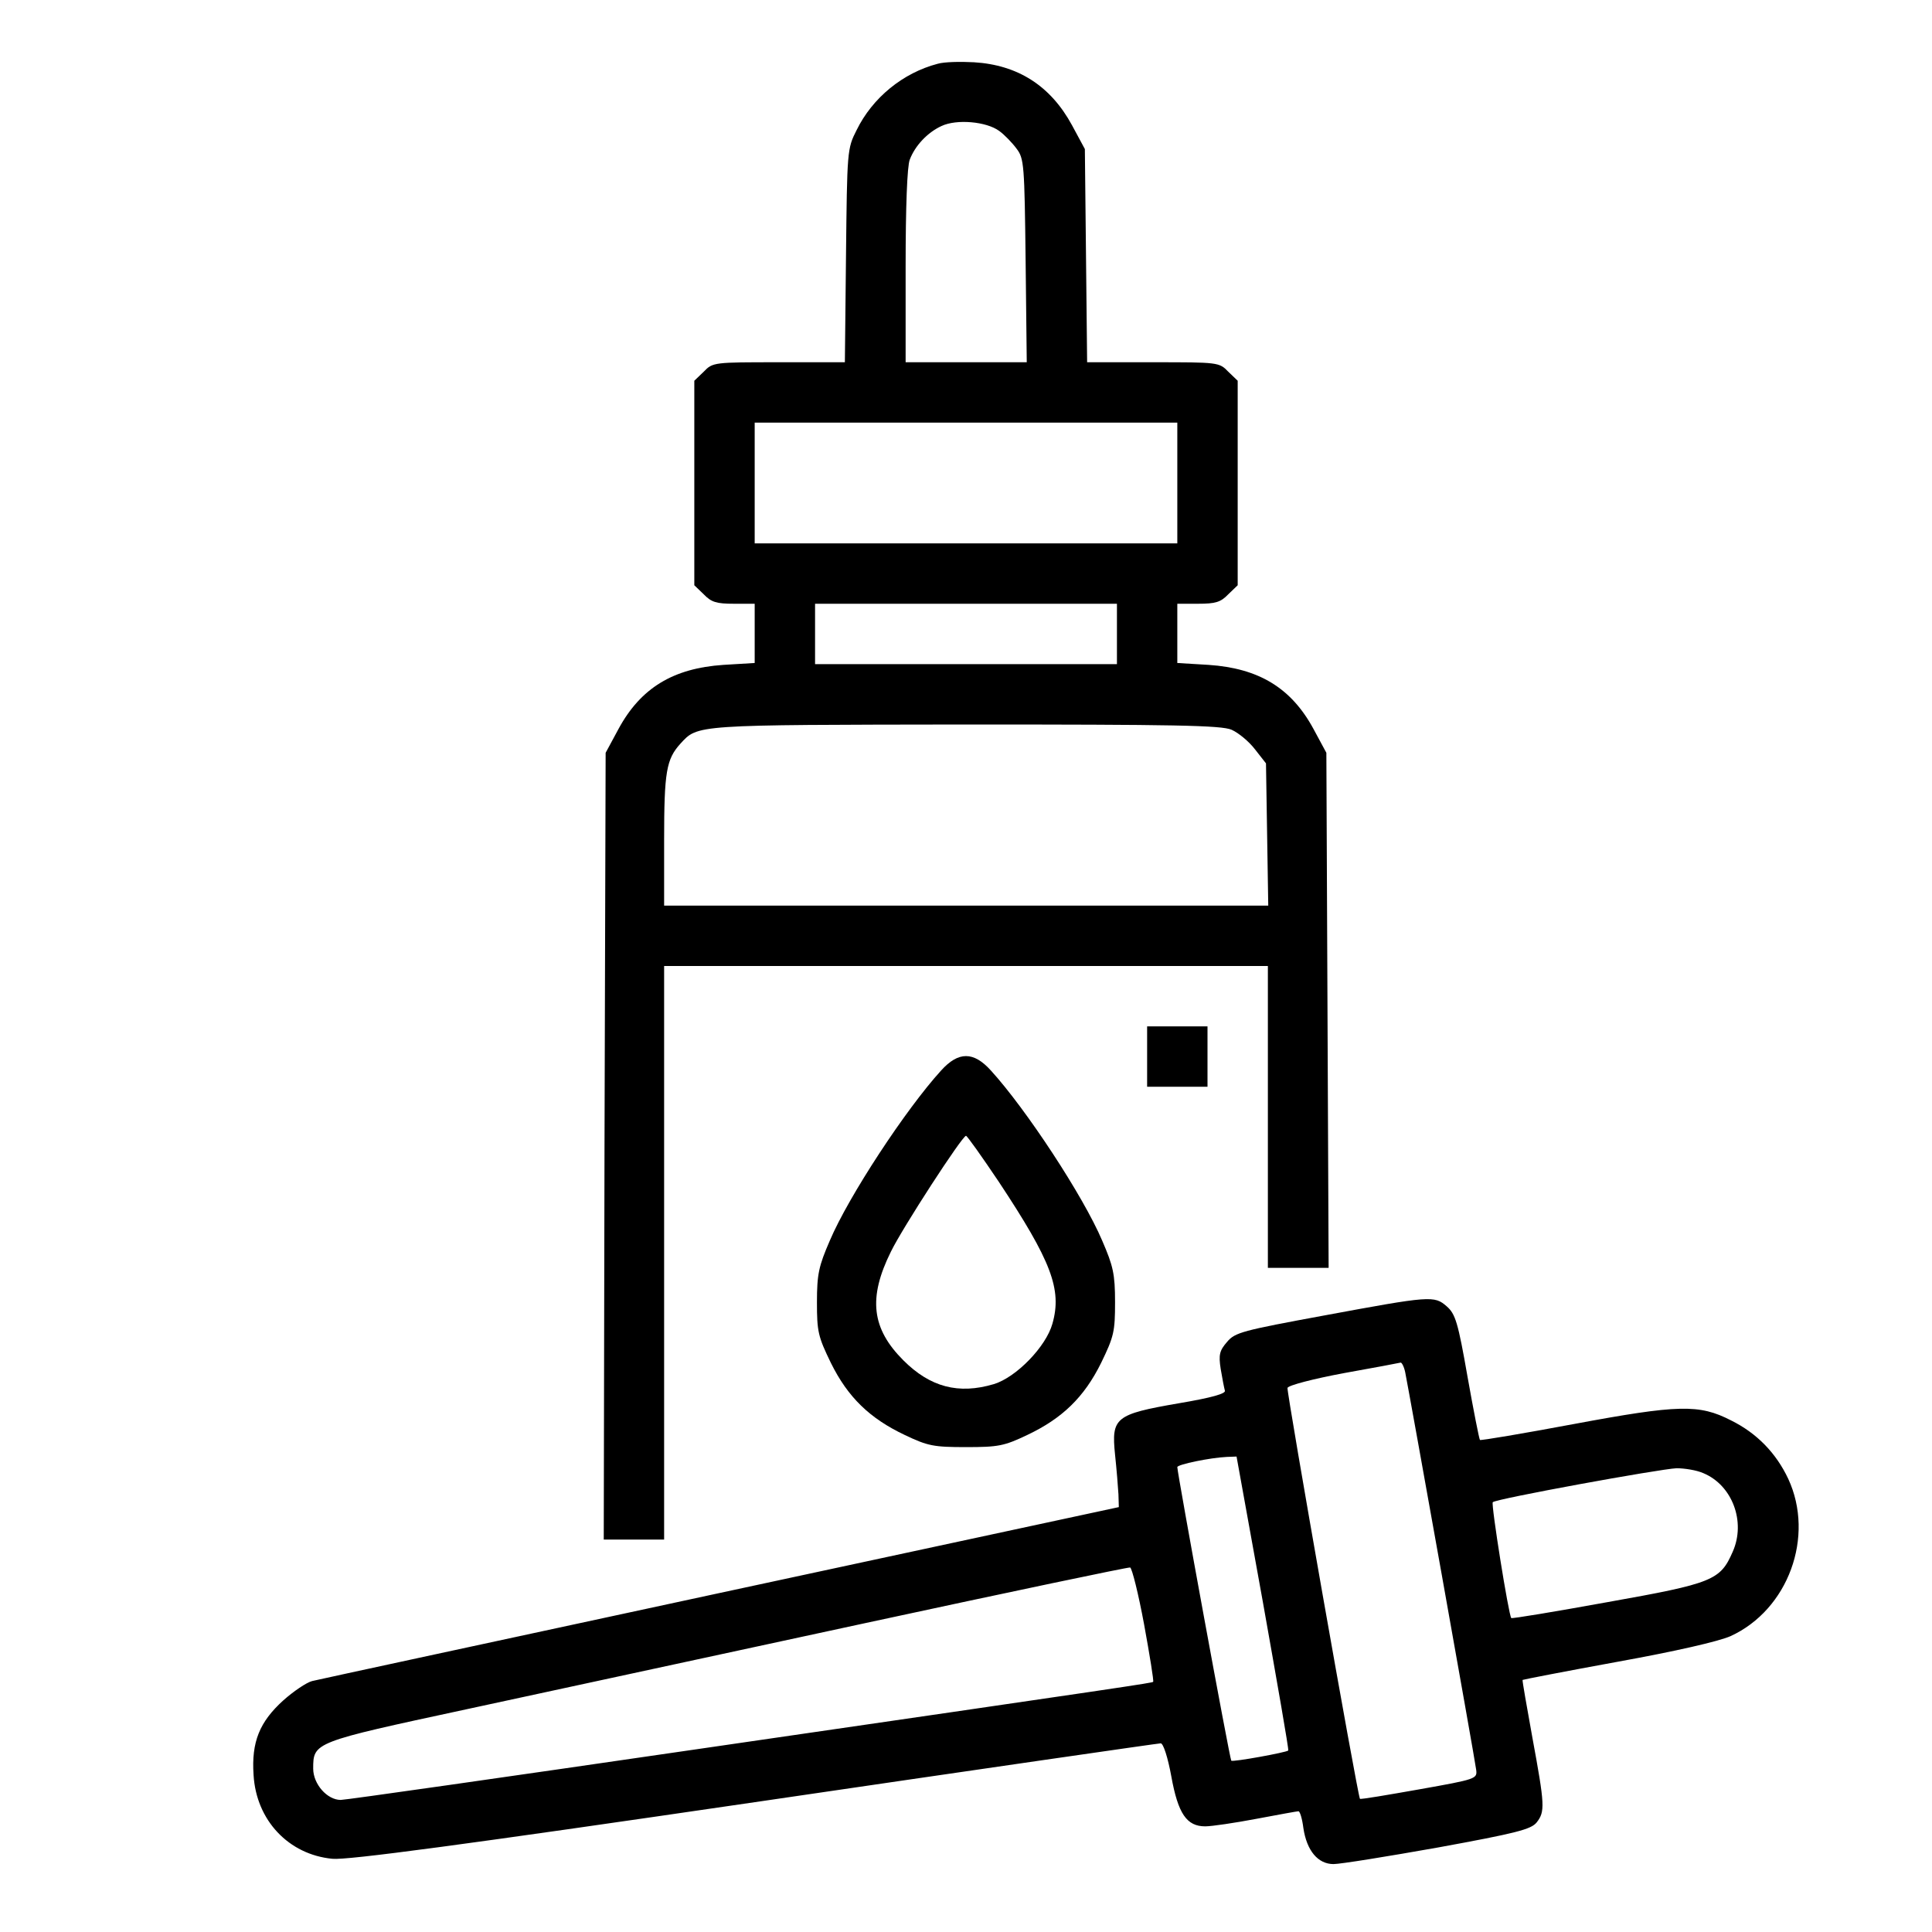
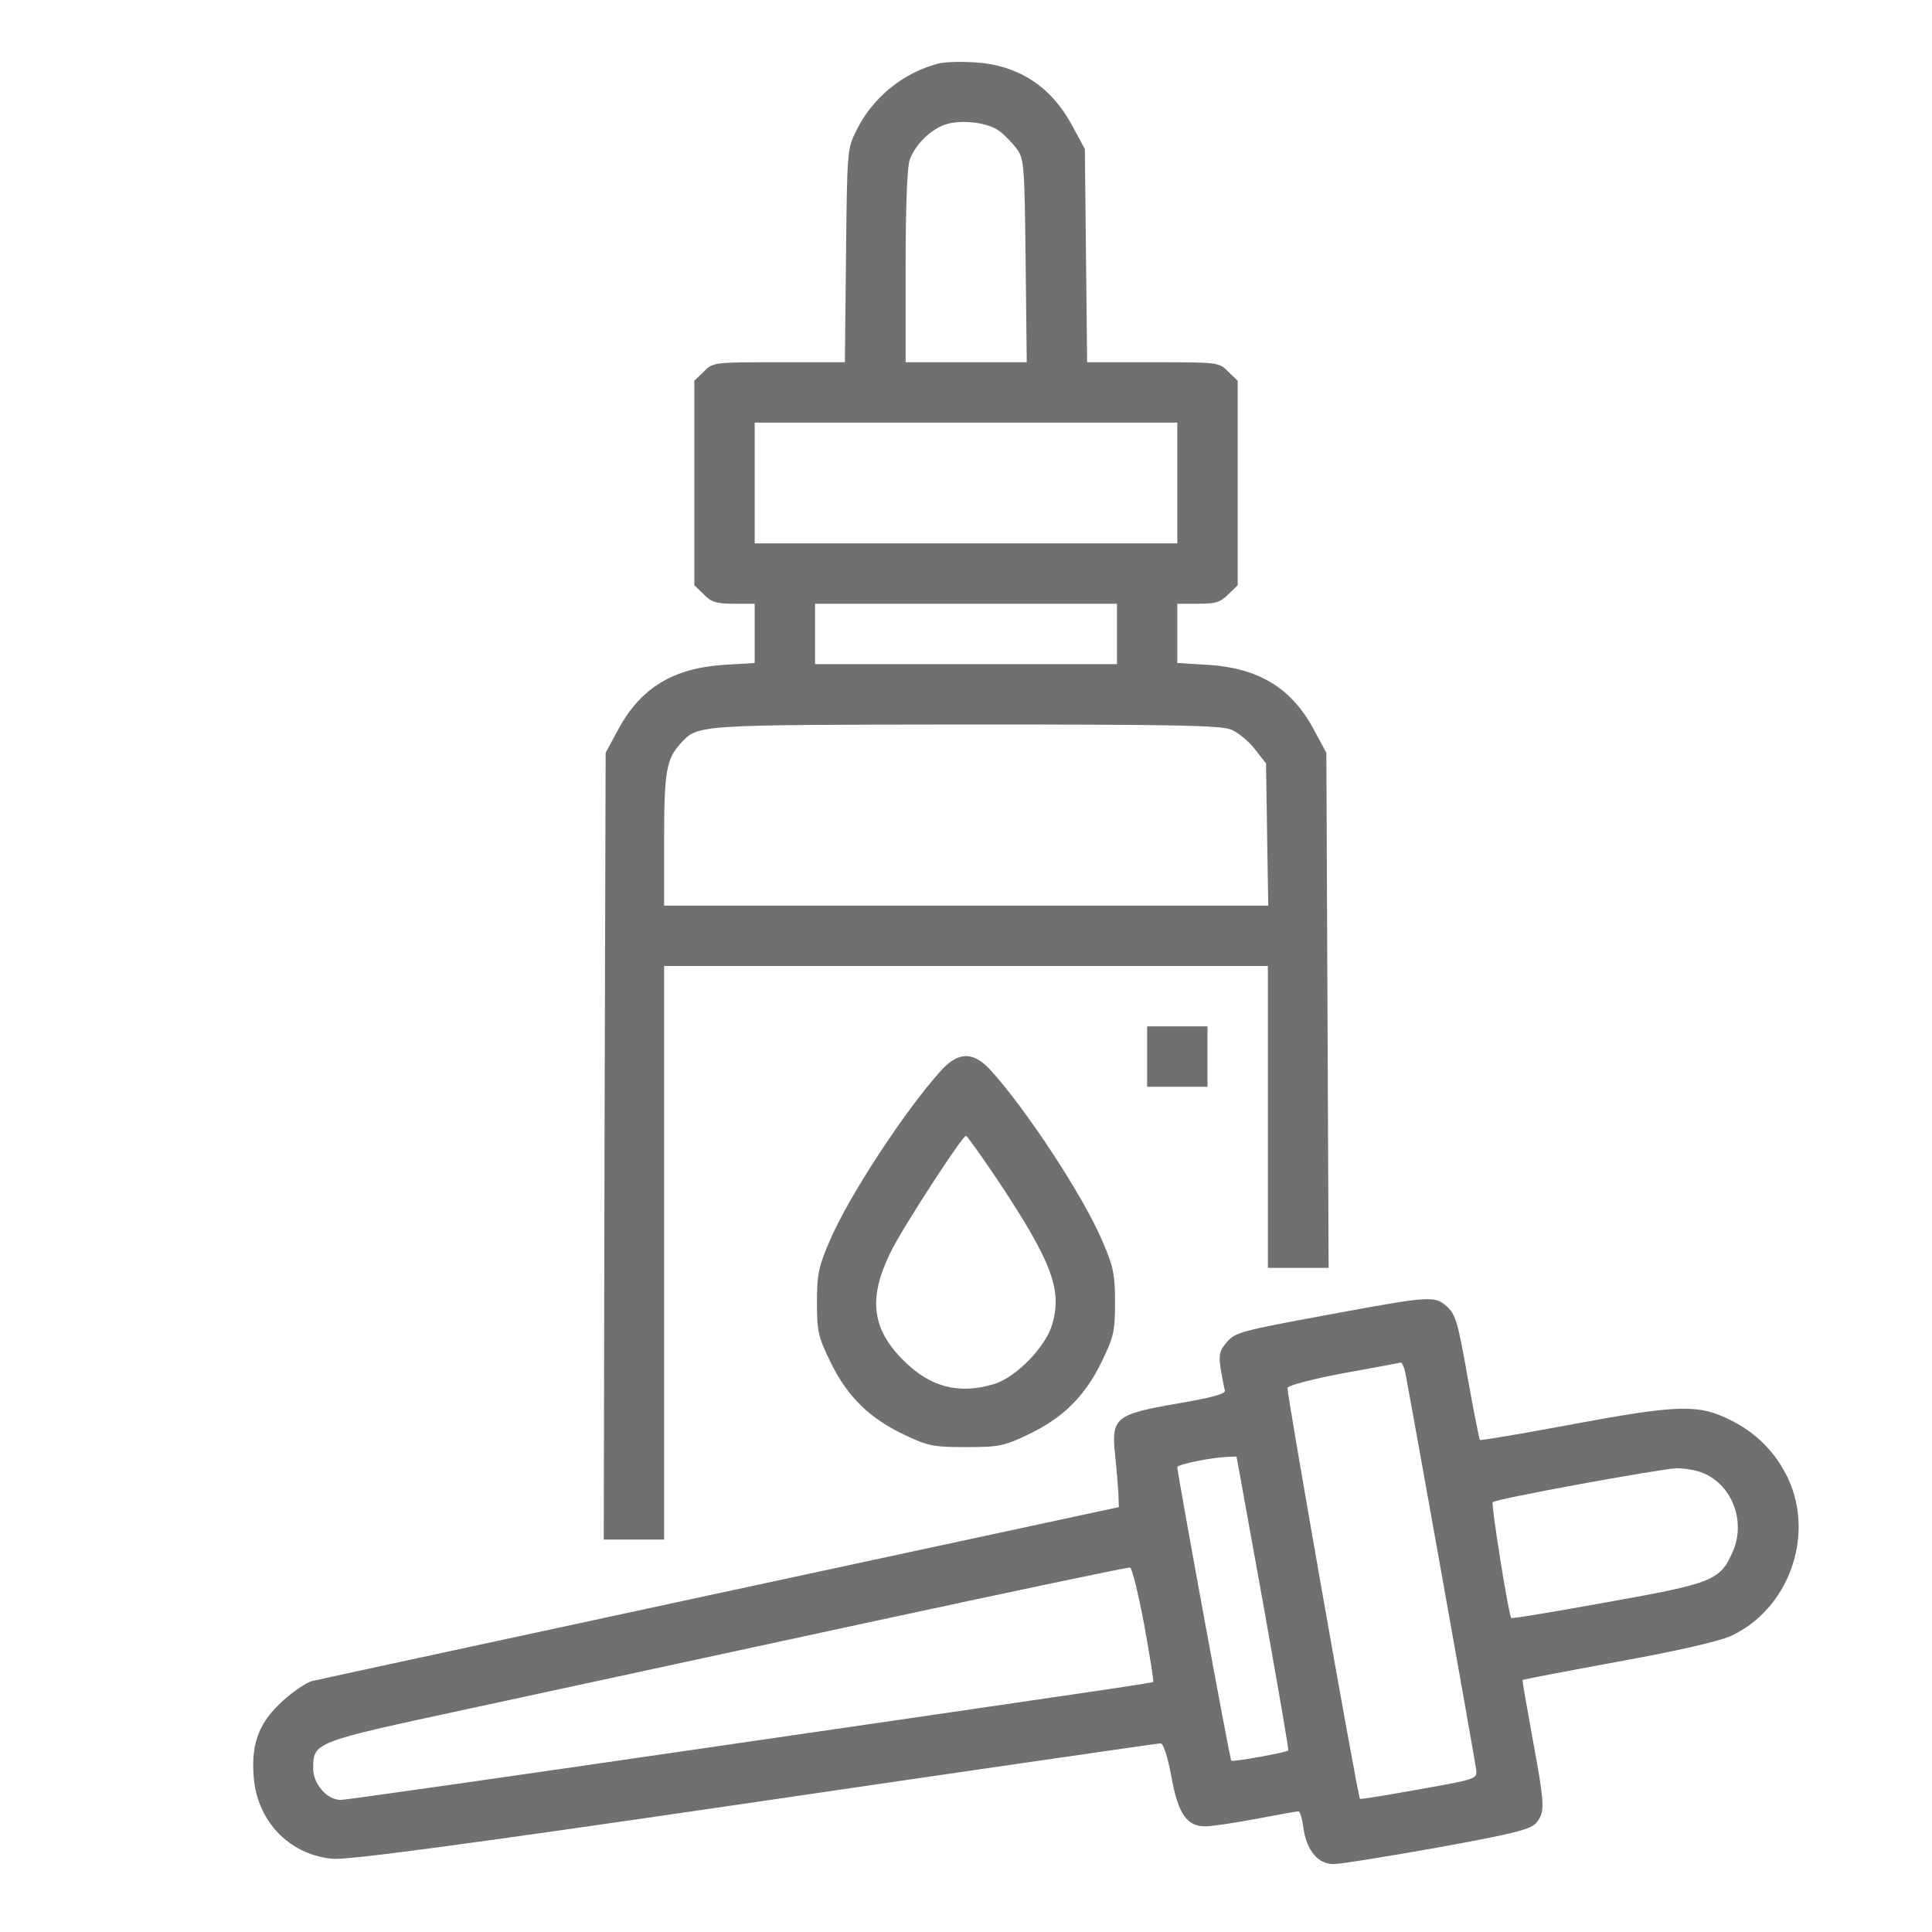
<svg xmlns="http://www.w3.org/2000/svg" version="1.0" width="512pt" height="512pt" viewBox="0 0 512 512" preserveAspectRatio="xMidYMid meet">
  <g transform="translate(0,512) scale(0.1,-0.1)" fill="#000000" stroke="none">
-     <path d="M2485 4951 c-92 -24 -173 -90 -215 -176 -25 -49 -25 -55 -28 -332 l-3 -283 -175 0 c-172 0 -175 0 -199 -25 l-25 -24 0 -271 0 -271 25 -24 c20 -21 34 -25 80 -25 l55 0 0 -79 0 -78 -83 -5 c-133 -9 -219 -61 -278 -170 l-34 -63 -3 -1042 -2 -1043 80 0 80 0 0 760 0 760 800 0 800 0 0 -400 0 -400 80 0 81 0 -3 683 -3 682 -34 63 c-59 109 -145 161 -278 170 l-83 5 0 78 0 79 55 0 c46 0 60 4 80 25 l25 24 0 271 0 271 -25 24 c-24 25 -27 25 -199 25 l-175 0 -3 283 -3 282 -34 63 c-57 105 -144 160 -260 167 -36 2 -79 1 -96 -4z m163 -178 c14 -10 35 -32 46 -47 20 -26 21 -43 24 -297 l3 -269 -161 0 -160 0 0 254 c0 156 4 266 11 283 14 37 47 72 84 89 40 19 119 12 153 -13z m472 -933 l0 -160 -560 0 -560 0 0 160 0 160 560 0 560 0 0 -160z m-160 -400 l0 -80 -400 0 -400 0 0 80 0 80 400 0 400 0 0 -80z m304 -254 c18 -8 46 -31 62 -52 l29 -37 3 -189 3 -188 -800 0 -801 0 0 174 c0 181 6 214 43 255 47 51 34 50 755 51 553 0 679 -2 706 -14z" />
-     <path d="M3040 2320 l0 -80 80 0 80 0 0 80 0 80 -80 0 -80 0 0 -80z" />
-     <path d="M2494 2283 c-93 -102 -245 -333 -295 -451 -29 -67 -34 -88 -34 -163 0 -78 3 -91 37 -161 45 -91 103 -147 196 -191 61 -29 76 -32 162 -32 86 0 101 3 162 32 93 44 151 100 196 191 34 70 37 83 37 161 0 75 -5 96 -34 163 -50 118 -202 349 -295 451 -46 51 -86 51 -132 0z m153 -295 c139 -210 168 -285 142 -376 -17 -61 -96 -142 -155 -160 -94 -28 -169 -8 -240 63 -84 84 -94 165 -33 288 30 62 189 307 199 307 3 0 42 -55 87 -122z" />
-     <path d="M3510 1634 c-217 -40 -237 -45 -258 -70 -20 -23 -23 -34 -17 -72 4 -24 9 -50 11 -57 4 -8 -34 -19 -123 -34 -168 -29 -178 -38 -168 -136 4 -38 8 -86 9 -105 l1 -34 -1055 -227 c-580 -125 -1067 -230 -1083 -234 -15 -4 -49 -27 -76 -51 -63 -57 -85 -110 -79 -198 7 -120 93 -211 209 -222 39 -4 347 37 1119 150 586 86 1070 156 1076 156 7 0 19 -38 28 -87 18 -100 41 -133 90 -133 17 0 78 9 136 20 58 11 108 20 111 20 4 0 10 -20 13 -44 9 -61 39 -96 80 -96 18 0 142 20 277 44 208 38 246 48 261 66 23 29 22 46 -11 225 -15 83 -27 151 -26 153 1 1 114 23 251 48 155 28 268 54 300 68 153 70 224 264 153 417 -32 68 -83 121 -152 155 -84 43 -138 42 -417 -10 -134 -25 -246 -44 -248 -42 -2 2 -17 78 -33 168 -25 143 -32 166 -55 186 -33 29 -43 28 -324 -24z m214 -151 c10 -49 185 -1027 188 -1053 3 -24 1 -25 -151 -52 -85 -15 -155 -27 -157 -25 -6 7 -195 1080 -192 1089 3 7 69 24 149 39 79 14 147 27 151 28 3 0 9 -11 12 -26z m-377 -610 c38 -214 69 -390 67 -392 -4 -5 -147 -31 -151 -27 -4 4 -143 762 -143 778 0 7 87 25 131 27 l26 1 70 -387z m1167 343 c77 -32 113 -129 78 -208 -33 -76 -52 -84 -333 -134 -138 -25 -252 -44 -254 -42 -7 8 -54 302 -49 307 8 9 442 88 487 90 21 0 53 -5 71 -13z m-1482 -401 c15 -82 26 -150 24 -152 -3 -3 -49 -10 -1205 -178 -508 -74 -935 -135 -948 -135 -36 0 -73 42 -73 83 0 70 1 70 405 157 204 44 681 147 1060 229 380 82 694 148 700 147 5 -2 22 -70 37 -151z" />
+     <path d="M2485 4951 c-92 -24 -173 -90 -215 -176 -25 -49 -25 -55 -28 -332 l-3 -283 -175 0 c-172 0 -175 0 -199 -25 l-25 -24 0 -271 0 -271 25 -24 c20 -21 34 -25 80 -25 l55 0 0 -79 0 -78 -83 -5 c-133 -9 -219 -61 -278 -170 l-34 -63 -3 -1042 -2 -1043 80 0 80 0 0 760 0 760 800 0 800 0 0 -400 0 -400 80 0 81 0 -3 683 -3 682 -34 63 c-59 109 -145 161 -278 170 l-83 5 0 78 0 79 55 0 c46 0 60 4 80 25 l25 24 0 271 0 271 -25 24 c-24 25 -27 25 -199 25 l-175 0 -3 283 -3 282 -34 63 c-57 105 -144 160 -260 167 -36 2 -79 1 -96 -4z m163 -178 c14 -10 35 -32 46 -47 20 -26 21 -43 24 -297 l3 -269 -161 0 -160 0 0 254 c0 156 4 266 11 283 14 37 47 72 84 89 40 19 119 12 153 -13z m472 -933 l0 -160 -560 0 -560 0 0 160 0 160 560 0 560 0 0 -160z m-160 -400 l0 -80 -400 0 -400 0 0 80 0 80 400 0 400 0 0 -80z m304 -254 c18 -8 46 -31 62 -52 l29 -37 3 -189 3 -188 -800 0 -801 0 0 174 c0 181 6 214 43 255 47 51 34 50 755 51 553 0 679 -2 706 -14z" style="fill: rgb(111, 112, 113);" />
+     <path d="M3040 2320 l0 -80 80 0 80 0 0 80 0 80 -80 0 -80 0 0 -80z" style="fill: rgb(111, 112, 113);" />
+     <path d="M2494 2283 c-93 -102 -245 -333 -295 -451 -29 -67 -34 -88 -34 -163 0 -78 3 -91 37 -161 45 -91 103 -147 196 -191 61 -29 76 -32 162 -32 86 0 101 3 162 32 93 44 151 100 196 191 34 70 37 83 37 161 0 75 -5 96 -34 163 -50 118 -202 349 -295 451 -46 51 -86 51 -132 0z m153 -295 c139 -210 168 -285 142 -376 -17 -61 -96 -142 -155 -160 -94 -28 -169 -8 -240 63 -84 84 -94 165 -33 288 30 62 189 307 199 307 3 0 42 -55 87 -122z" style="fill: rgb(111, 112, 113);" />
+     <path d="M3510 1634 c-217 -40 -237 -45 -258 -70 -20 -23 -23 -34 -17 -72 4 -24 9 -50 11 -57 4 -8 -34 -19 -123 -34 -168 -29 -178 -38 -168 -136 4 -38 8 -86 9 -105 l1 -34 -1055 -227 c-580 -125 -1067 -230 -1083 -234 -15 -4 -49 -27 -76 -51 -63 -57 -85 -110 -79 -198 7 -120 93 -211 209 -222 39 -4 347 37 1119 150 586 86 1070 156 1076 156 7 0 19 -38 28 -87 18 -100 41 -133 90 -133 17 0 78 9 136 20 58 11 108 20 111 20 4 0 10 -20 13 -44 9 -61 39 -96 80 -96 18 0 142 20 277 44 208 38 246 48 261 66 23 29 22 46 -11 225 -15 83 -27 151 -26 153 1 1 114 23 251 48 155 28 268 54 300 68 153 70 224 264 153 417 -32 68 -83 121 -152 155 -84 43 -138 42 -417 -10 -134 -25 -246 -44 -248 -42 -2 2 -17 78 -33 168 -25 143 -32 166 -55 186 -33 29 -43 28 -324 -24z m214 -151 c10 -49 185 -1027 188 -1053 3 -24 1 -25 -151 -52 -85 -15 -155 -27 -157 -25 -6 7 -195 1080 -192 1089 3 7 69 24 149 39 79 14 147 27 151 28 3 0 9 -11 12 -26z m-377 -610 c38 -214 69 -390 67 -392 -4 -5 -147 -31 -151 -27 -4 4 -143 762 -143 778 0 7 87 25 131 27 l26 1 70 -387z m1167 343 c77 -32 113 -129 78 -208 -33 -76 -52 -84 -333 -134 -138 -25 -252 -44 -254 -42 -7 8 -54 302 -49 307 8 9 442 88 487 90 21 0 53 -5 71 -13z m-1482 -401 c15 -82 26 -150 24 -152 -3 -3 -49 -10 -1205 -178 -508 -74 -935 -135 -948 -135 -36 0 -73 42 -73 83 0 70 1 70 405 157 204 44 681 147 1060 229 380 82 694 148 700 147 5 -2 22 -70 37 -151z" style="fill: rgb(111, 112, 113);" />
  </g>
</svg>
